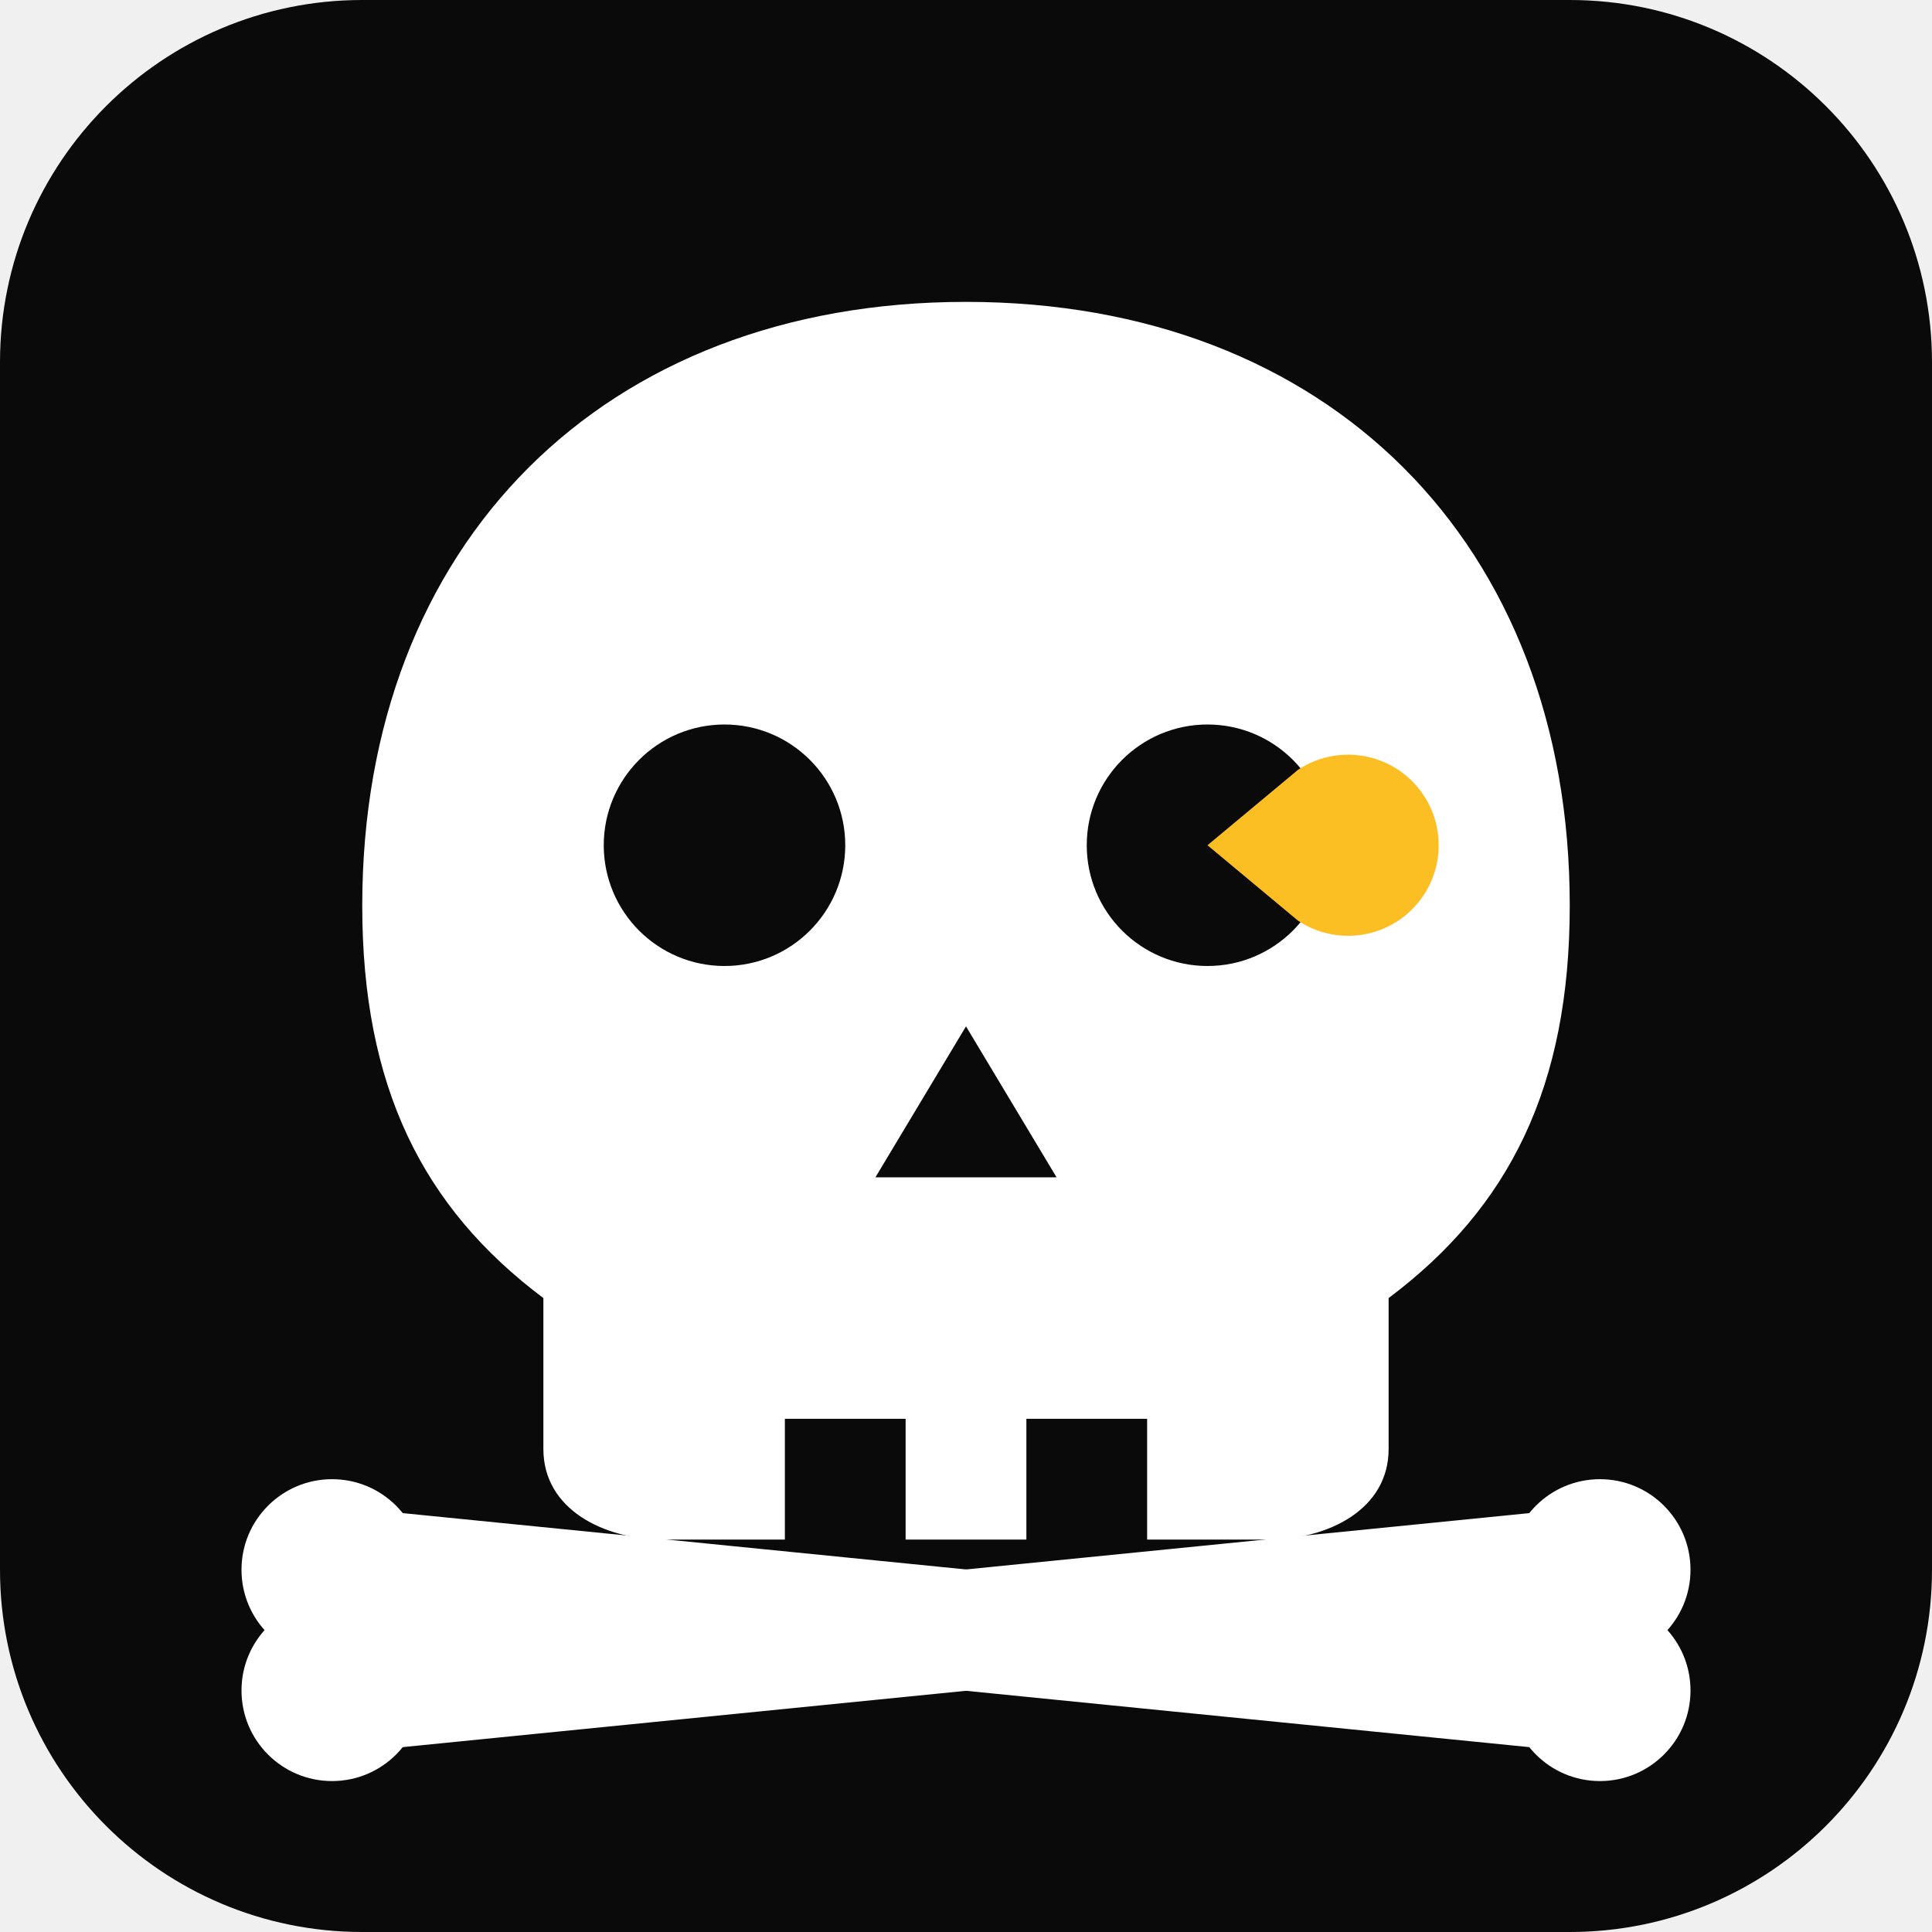
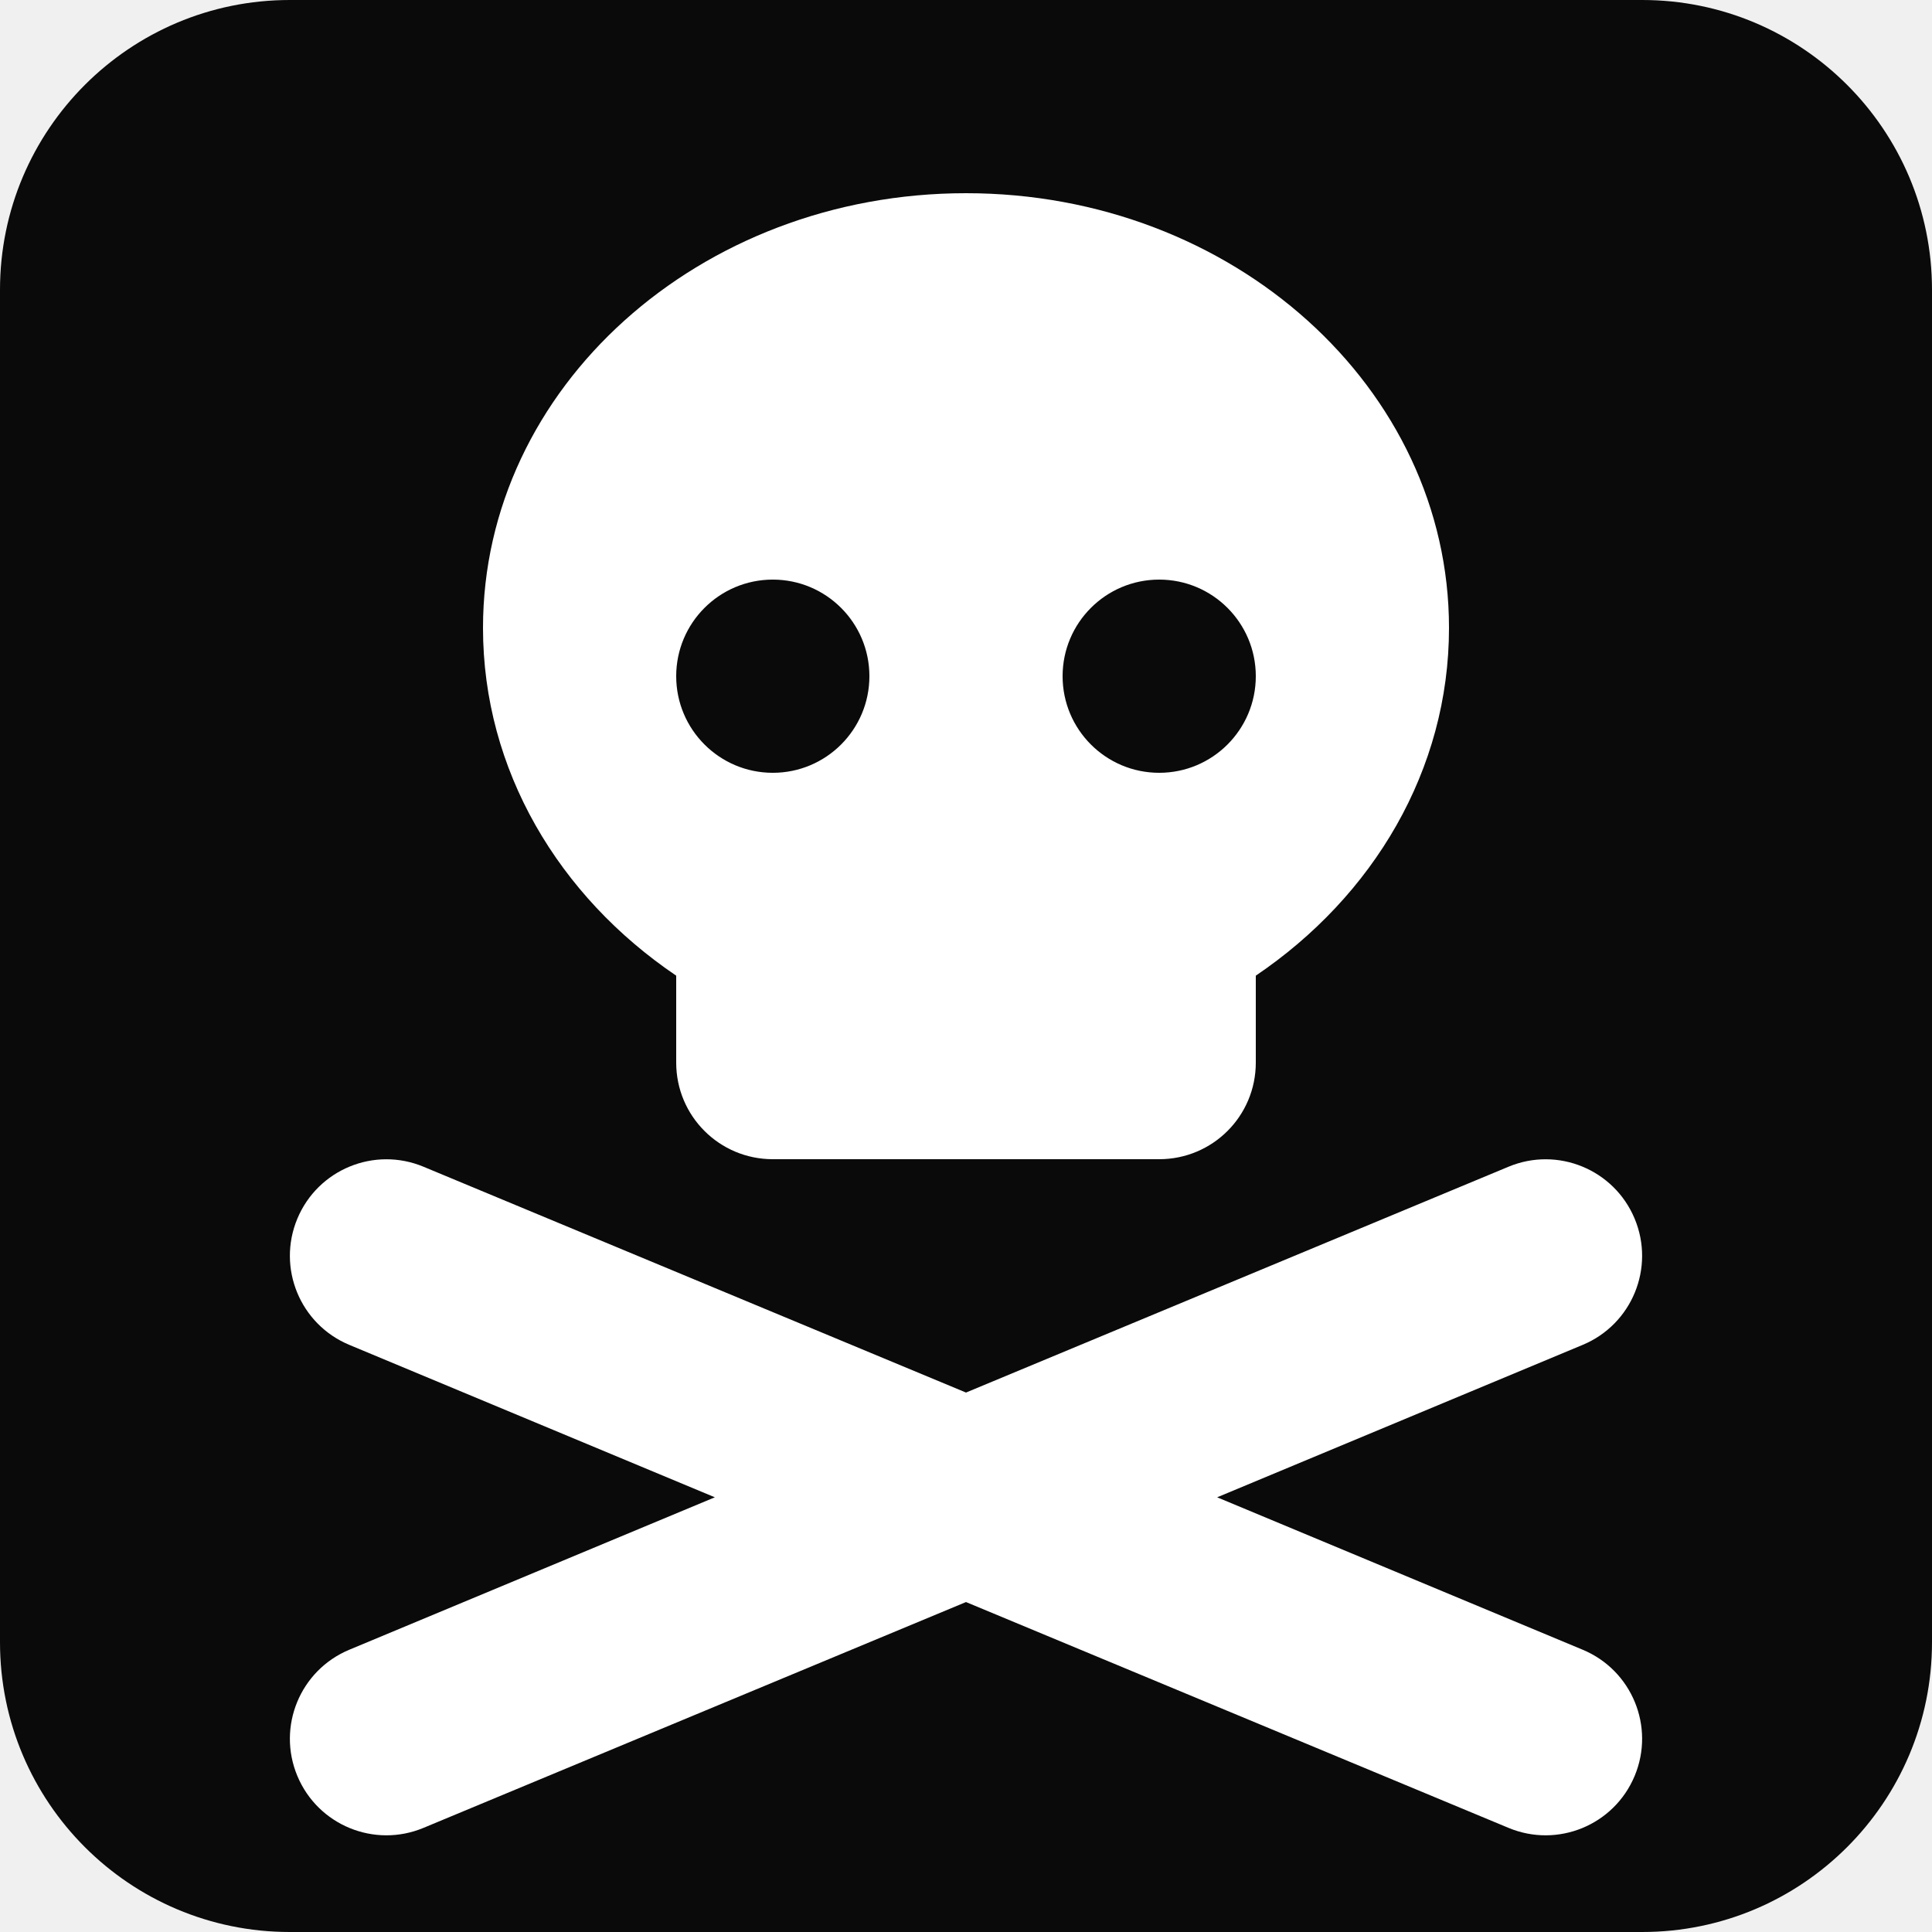
- <svg xmlns="http://www.w3.org/2000/svg" viewBox="0 0 64 64">
-   <rect width="64" height="64" rx="12" fill="#0a0a0a" />
-   <path d="M32 10            C 20 10, 12 18, 12 30            C 12 36, 14 40, 18 43            L 18 48            C 18 50, 20 51, 22 51            L 26 51            L 26 47            L 30 47            L 30 51            L 34 51            L 34 47            L 38 47            L 38 51            L 42 51            C 44 51, 46 50, 46 48            L 46 43            C 50 40, 52 36, 52 30            C 52 18, 44 10, 32 10 Z" fill="#ffffff" />
-   <circle cx="24" cy="28" r="4" fill="#0a0a0a" />
-   <circle cx="40" cy="28" r="4" fill="#0a0a0a" />
-   <path d="M 40 28            L 43 25.5            A 3 3 0 1 1 43 30.5            Z" fill="#fbbf24" />
-   <path d="M32 34 L29 39 L35 39 Z" fill="#0a0a0a" />
-   <g stroke="#ffffff" stroke-width="4" stroke-linecap="round">
-     <line x1="12" y1="52" x2="52" y2="56" />
-     <line x1="52" y1="52" x2="12" y2="56" />
-   </g>
-   <g fill="#ffffff">
-     <circle cx="11" cy="52" r="3" />
-     <circle cx="53" cy="52" r="3" />
-     <circle cx="11" cy="56" r="3" />
-     <circle cx="53" cy="56" r="3" />
+ <svg xmlns="http://www.w3.org/2000/svg" viewBox="0 0 640 640">
+   <rect width="640" height="640" rx="96" fill="#0a0a0a" />
+   <g transform="translate(96 64)">
+     <path d="M384 144C384 64.5 312.4 0 224 0S64 64.5 64 144c0 47.1 25.1 88.9 64 115.2l0 28.8c0 17.7 14.3 32 32 32l128 0c17.7 0 32-14.3 32-32l0-28.8c38.9-26.3 64-68.1 64-115.2zM160 128a32 32 0 1 1 0 64 32 32 0 1 1 0-64zm96 32a32 32 0 1 1 64 0 32 32 0 1 1 -64 0zM445.5 339.7c-6.8-16.3-25.5-24-41.8-17.2L224 397.3 44.3 322.5c-16.3-6.8-35 .9-41.8 17.2s.9 35 17.2 41.8L140.8 432 19.7 482.5C3.4 489.3-4.3 508 2.5 524.3s25.5 24 41.8 17.2L224 466.7 403.7 541.5c16.3 6.8 35-.9 41.8-17.2s-.9-35-17.2-41.8L307.2 432 428.3 381.5c16.3-6.8 24-25.5 17.2-41.8z" fill="#ffffff" />
  </g>
</svg>
